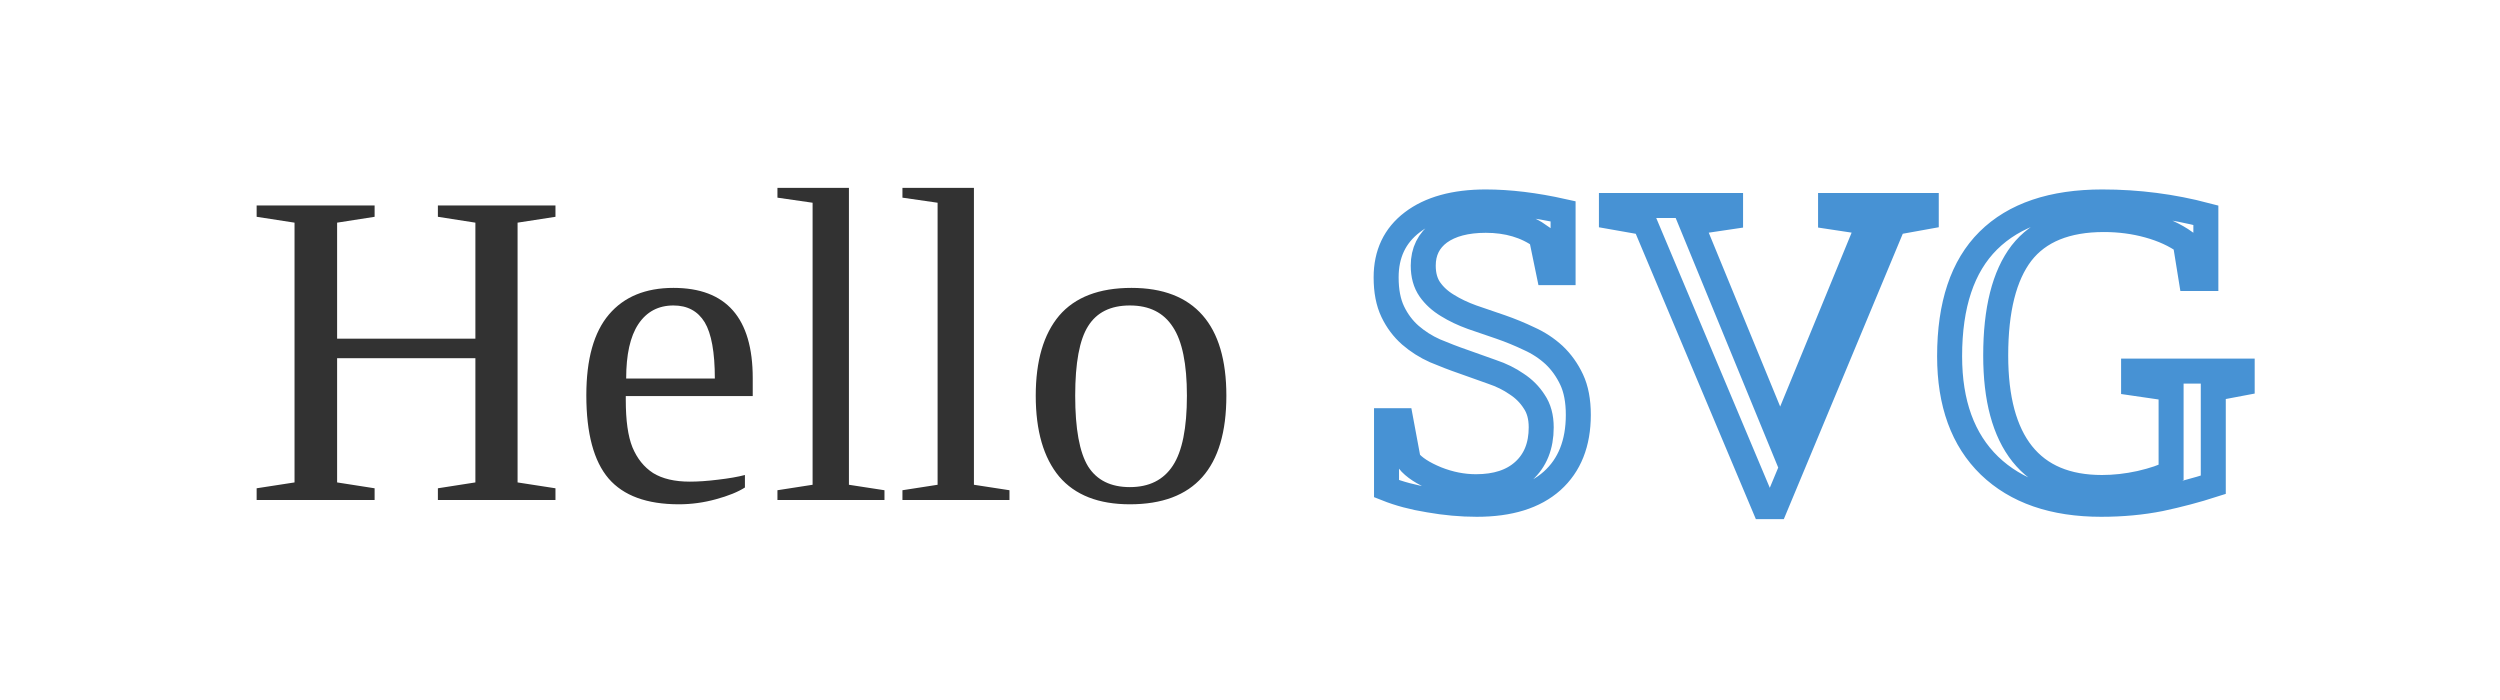
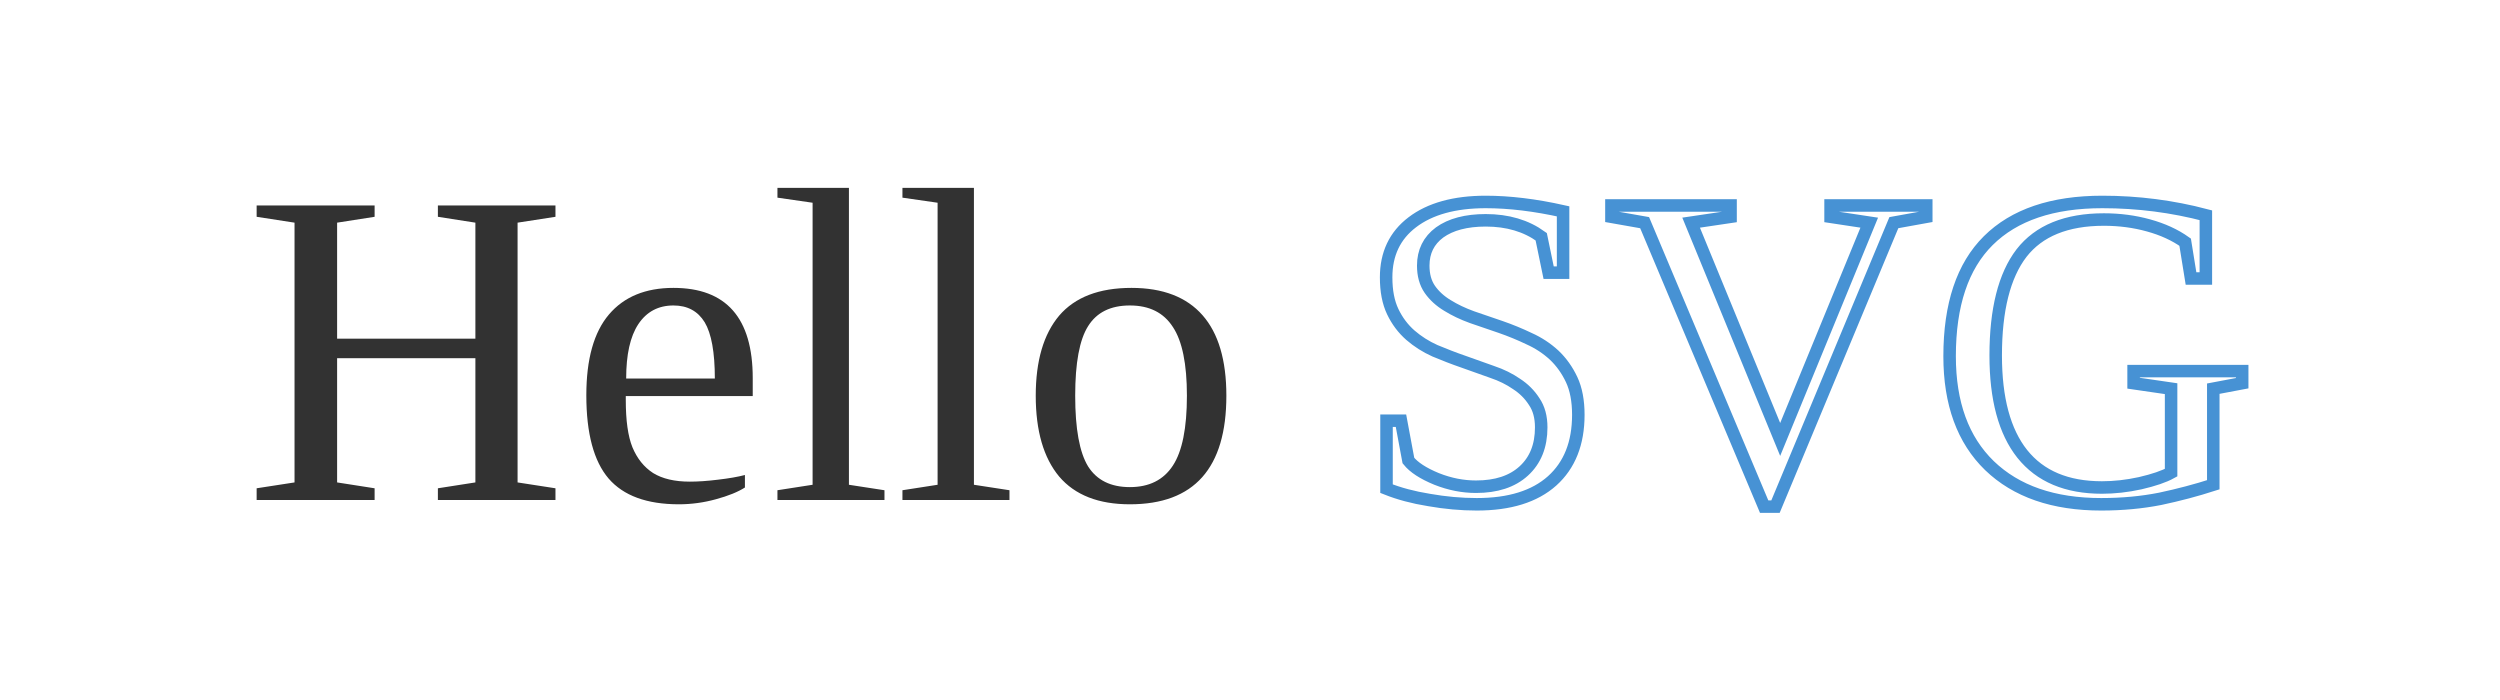
<svg xmlns="http://www.w3.org/2000/svg" viewBox="0 0 100 28">
  <text x="50" y="20" text-anchor="middle" fill="#323232" font-size="18">
        Hello
-         <tspan fill="none" stroke="#4792d4">SVG</tspan>
+         <tspan fill="none" stroke="#4792d4" stroke-width="0.5">SVG</tspan>
  </text>
</svg>
